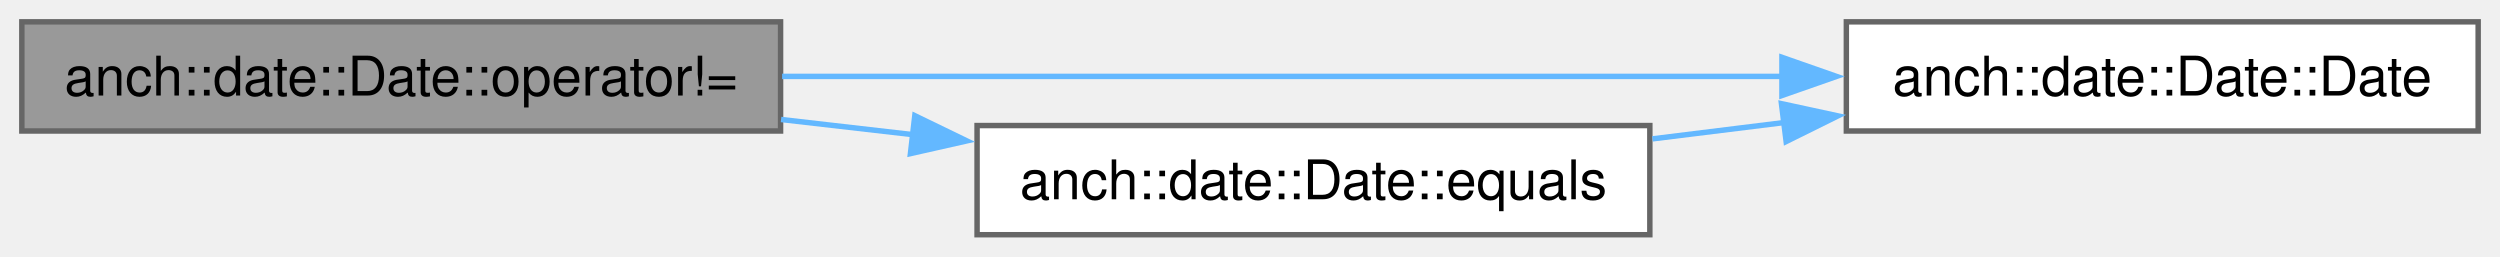
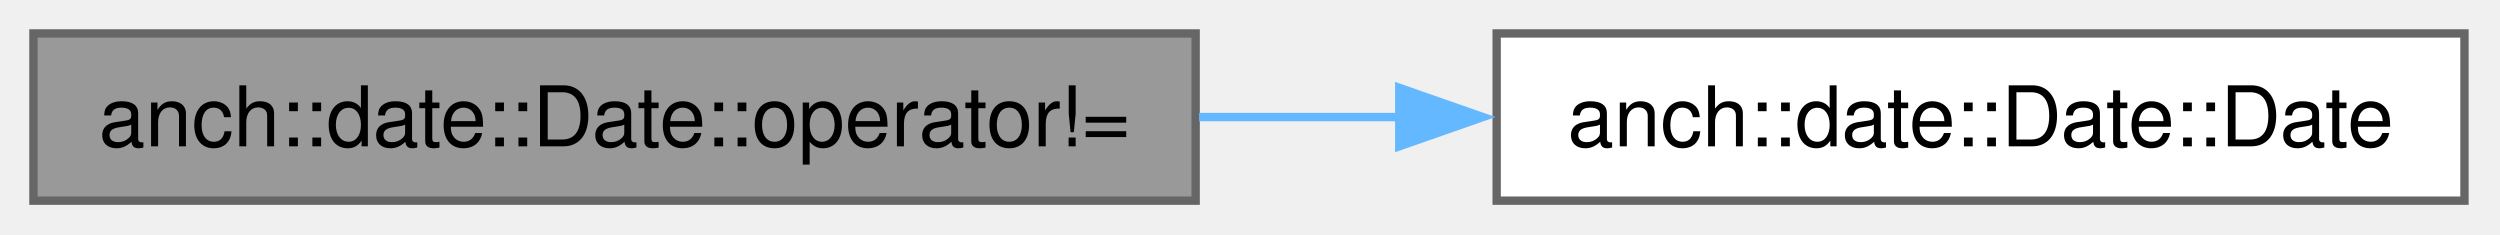
- <svg xmlns="http://www.w3.org/2000/svg" xmlns:xlink="http://www.w3.org/1999/xlink" width="458pt" height="47pt" viewBox="0.00 0.00 458.00 47.00">
-   <g id="graph0" class="graph" transform="scale(1 1) rotate(0) translate(4 43)">
+ <svg xmlns="http://www.w3.org/2000/svg" xmlns:xlink="http://www.w3.org/1999/xlink" width="299pt" height="28pt" viewBox="0.00 0.00 299.00 28.00">
+   <g id="graph0" class="graph" transform="scale(1 1) rotate(0) translate(4 24)">
    <g id="Node000001" class="node">
      <g id="a_Node000001">
        <a xlink:title=" ">
-           <polygon fill="#999999" stroke="#666666" points="139,-39 0,-39 0,-19 139,-19 139,-39" />
-           <text xml:space="preserve" text-anchor="middle" x="69.5" y="-25.5" font-family="Helvetica,sans-Serif" font-size="10.00">anch::date::Date::operator!=</text>
+           <polygon fill="#999999" stroke="#666666" points="139,-20 0,-20 0,0 139,0 139,-20" />
+           <text xml:space="preserve" text-anchor="middle" x="69.5" y="-6.5" font-family="Helvetica,sans-Serif" font-size="10.00">anch::date::Date::operator!=</text>
        </a>
      </g>
    </g>
    <g id="Node000002" class="node">
      <g id="a_Node000002">
        <a xlink:href="classanch_1_1date_1_1_date.html#a67ebc88fe2e013b0127fe727ccd7c656" target="_top" xlink:title=" ">
-           <polygon fill="white" stroke="#666666" points="450,-39 334.25,-39 334.25,-19 450,-19 450,-39" />
-           <text xml:space="preserve" text-anchor="middle" x="392.12" y="-25.5" font-family="Helvetica,sans-Serif" font-size="10.00">anch::date::Date::Date</text>
+           <polygon fill="white" stroke="#666666" points="290.75,-20 175,-20 175,0 290.75,0 290.75,-20" />
+           <text xml:space="preserve" text-anchor="middle" x="232.88" y="-6.5" font-family="Helvetica,sans-Serif" font-size="10.00">anch::date::Date::Date</text>
        </a>
      </g>
    </g>
    <g id="edge1_Node000001_Node000002" class="edge">
      <g id="a_edge1_Node000001_Node000002">
        <a xlink:title=" ">
-           <path fill="none" stroke="#63b8ff" d="M139.28,-29C193.48,-29 268.67,-29 322.76,-29" />
-           <polygon fill="#63b8ff" stroke="#63b8ff" points="322.45,-32.5 332.45,-29 322.45,-25.5 322.45,-32.5" />
-         </a>
-       </g>
-     </g>
-     <g id="Node000003" class="node">
-       <g id="a_Node000003">
-         <a xlink:href="classanch_1_1date_1_1_date.html#a12a4ce40c726862c624cb53edcd57485" target="_top" xlink:title=" ">
-           <polygon fill="white" stroke="#666666" points="298.25,-20 175,-20 175,0 298.25,0 298.25,-20" />
-           <text xml:space="preserve" text-anchor="middle" x="236.62" y="-6.5" font-family="Helvetica,sans-Serif" font-size="10.00">anch::date::Date::equals</text>
-         </a>
-       </g>
-     </g>
-     <g id="edge2_Node000001_Node000003" class="edge">
-       <g id="a_edge2_Node000001_Node000003">
-         <a xlink:title=" ">
-           <path fill="none" stroke="#63b8ff" d="M139.09,-21.11C147.1,-20.19 155.29,-19.24 163.35,-18.32" />
-           <polygon fill="#63b8ff" stroke="#63b8ff" points="163.59,-21.81 173.12,-17.19 162.79,-14.86 163.59,-21.81" />
-         </a>
-       </g>
-     </g>
-     <g id="edge3_Node000003_Node000002" class="edge">
-       <g id="a_edge3_Node000003_Node000002">
-         <a xlink:title=" ">
-           <path fill="none" stroke="#63b8ff" d="M298.73,-17.56C306.69,-18.55 314.88,-19.56 322.94,-20.56" />
-           <polygon fill="#63b8ff" stroke="#63b8ff" points="322.36,-24.01 332.71,-21.77 323.22,-17.07 322.36,-24.01" />
+           <path fill="none" stroke="#63b8ff" d="M139.41,-10C147.35,-10 155.45,-10 163.38,-10" />
+           <polygon fill="#63b8ff" stroke="#63b8ff" points="163.35,-13.5 173.35,-10 163.35,-6.5 163.35,-13.5" />
        </a>
      </g>
    </g>
  </g>
</svg>
